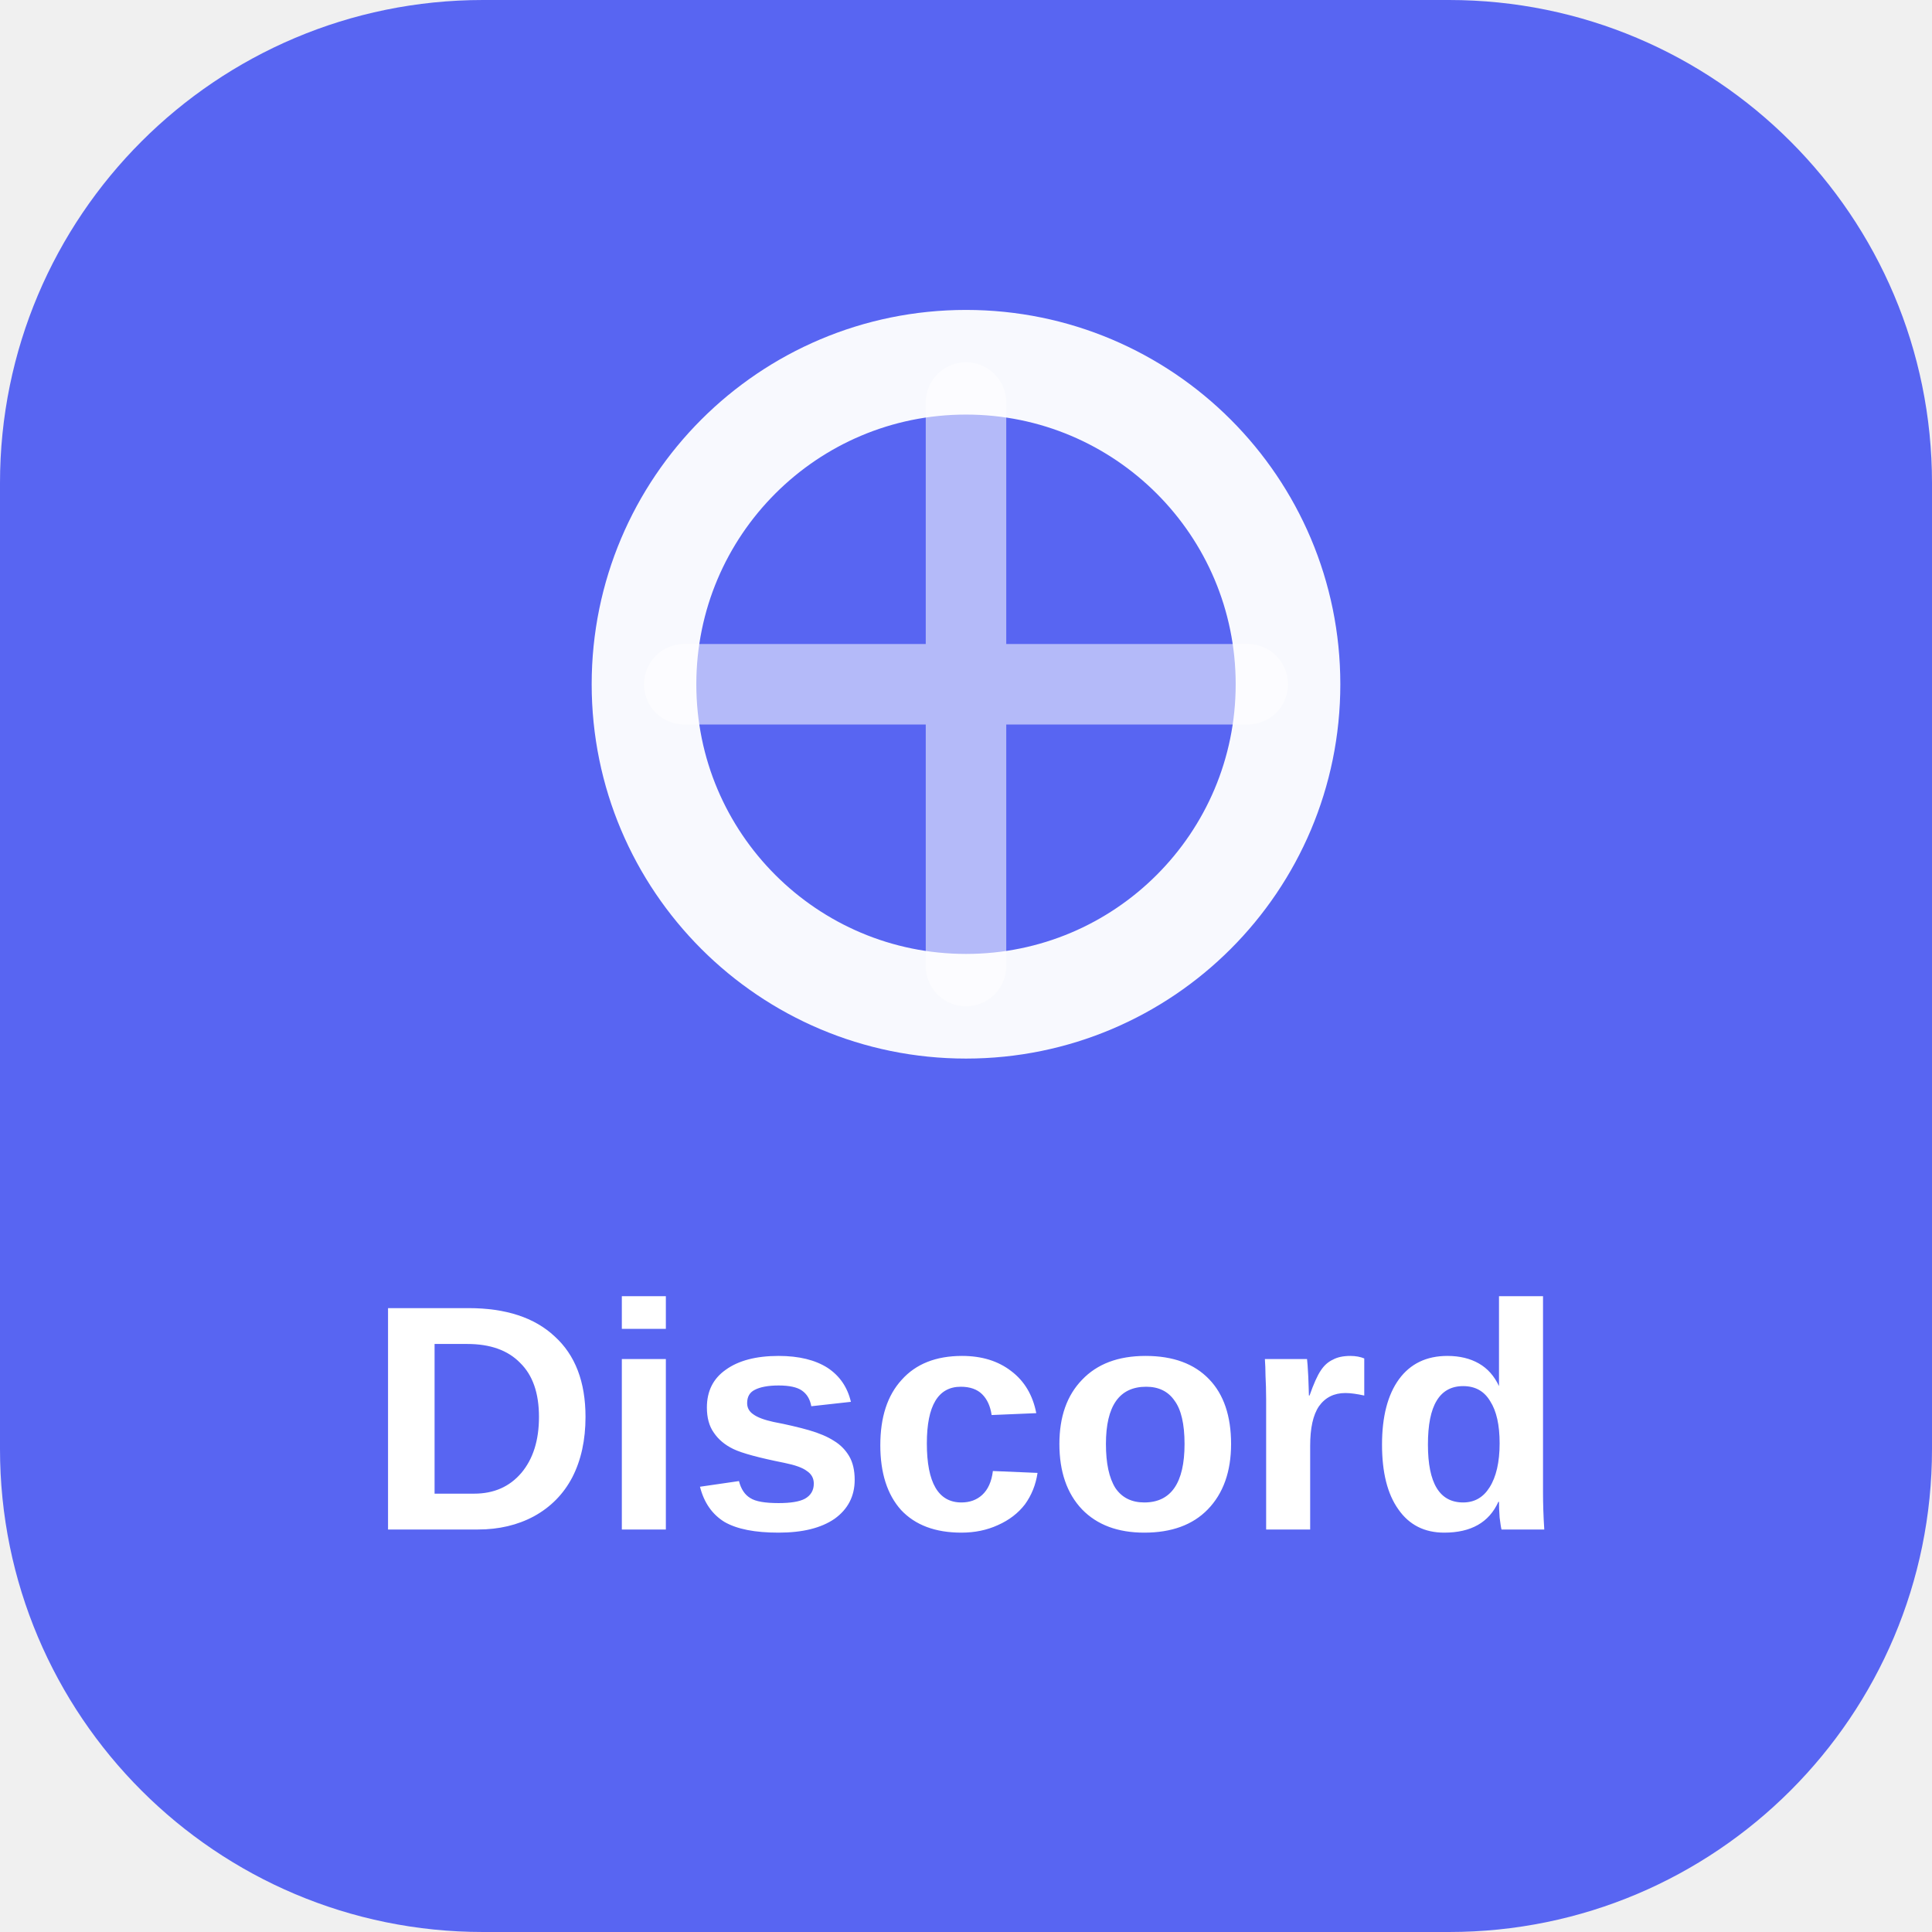
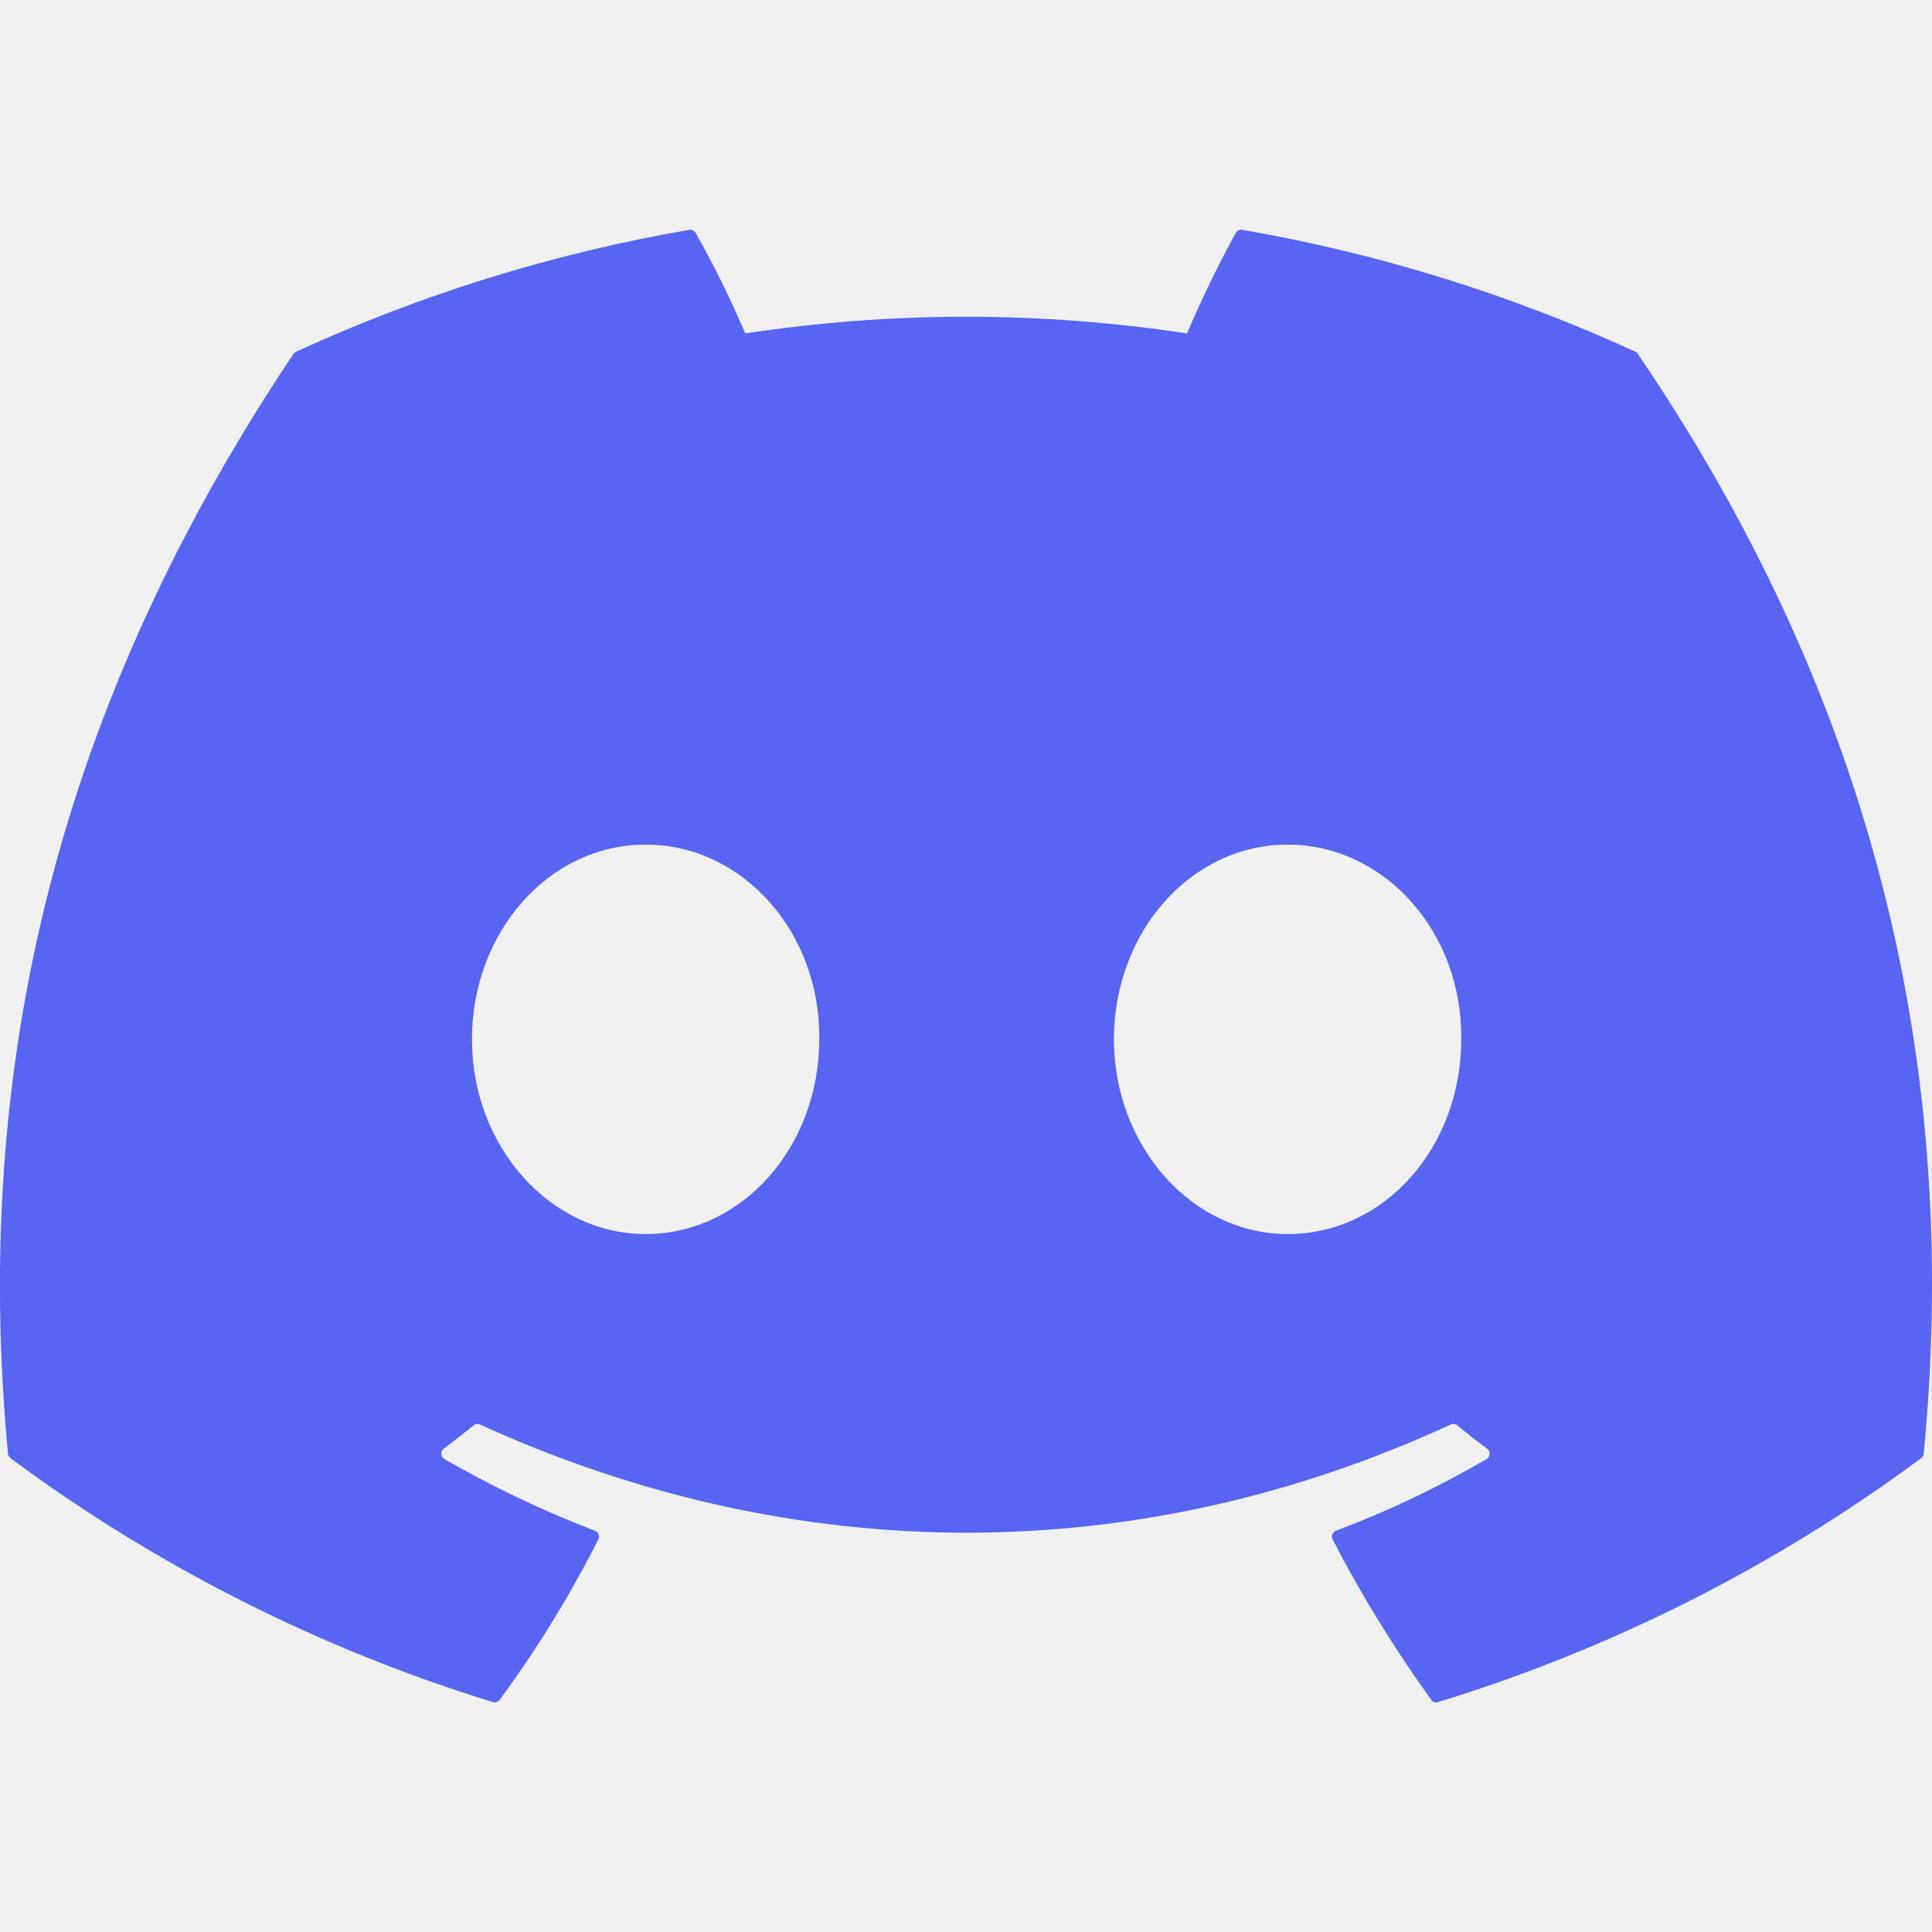
- <svg xmlns="http://www.w3.org/2000/svg" viewBox="0 0 48 48" role="img" aria-label="Discord">
-   <rect width="48" height="48" rx="12" fill="#5865F2" />
-   <circle cx="24" cy="17" r="8" fill="none" stroke="white" stroke-width="2.6" opacity=".96" />
-   <path d="M17 17h14M24 10v14" stroke="white" stroke-width="2" stroke-linecap="round" opacity=".55" />
-   <text x="24" y="38" text-anchor="middle" font-family="Arial,sans-serif" font-size="8" font-weight="700" fill="white">Discord</text>
+ <svg xmlns="http://www.w3.org/2000/svg" viewBox="0 0 24 24" role="img" aria-label="Discord">
+   <path fill="#5865F2" d="M20.317 4.37a19.79 19.79 0 0 0-4.885-1.515.074.074 0 0 0-.079.037c-.21.375-.444.864-.608 1.25a18.27 18.27 0 0 0-5.487 0 12.64 12.64 0 0 0-.617-1.25.077.077 0 0 0-.079-.037A19.736 19.736 0 0 0 3.677 4.37a.07.07 0 0 0-.032.027C.533 9.046-.32 13.58.099 18.057a.082.082 0 0 0 .031.057 19.9 19.9 0 0 0 5.993 3.03.078.078 0 0 0 .084-.028c.462-.63.874-1.295 1.226-1.994a.076.076 0 0 0-.041-.106 13.107 13.107 0 0 1-1.872-.892.077.077 0 0 1-.008-.128c.126-.094.252-.192.372-.291a.074.074 0 0 1 .077-.01c3.928 1.793 8.18 1.793 12.062 0a.074.074 0 0 1 .078.01c.12.098.246.198.373.292a.077.077 0 0 1-.006.127 12.299 12.299 0 0 1-1.873.892.077.077 0 0 0-.041.107c.36.698.772 1.362 1.225 1.993a.076.076 0 0 0 .084.028 19.839 19.839 0 0 0 6.002-3.03.077.077 0 0 0 .032-.054c.5-5.177-.838-9.674-3.549-13.66a.061.061 0 0 0-.031-.03zM8.02 15.33c-1.183 0-2.157-1.085-2.157-2.419 0-1.333.956-2.419 2.157-2.419 1.21 0 2.176 1.096 2.157 2.42 0 1.333-.956 2.418-2.157 2.418zm7.975 0c-1.183 0-2.157-1.085-2.157-2.419 0-1.333.955-2.419 2.157-2.419 1.21 0 2.176 1.096 2.157 2.42 0 1.333-.946 2.418-2.157 2.418z" />
</svg>
